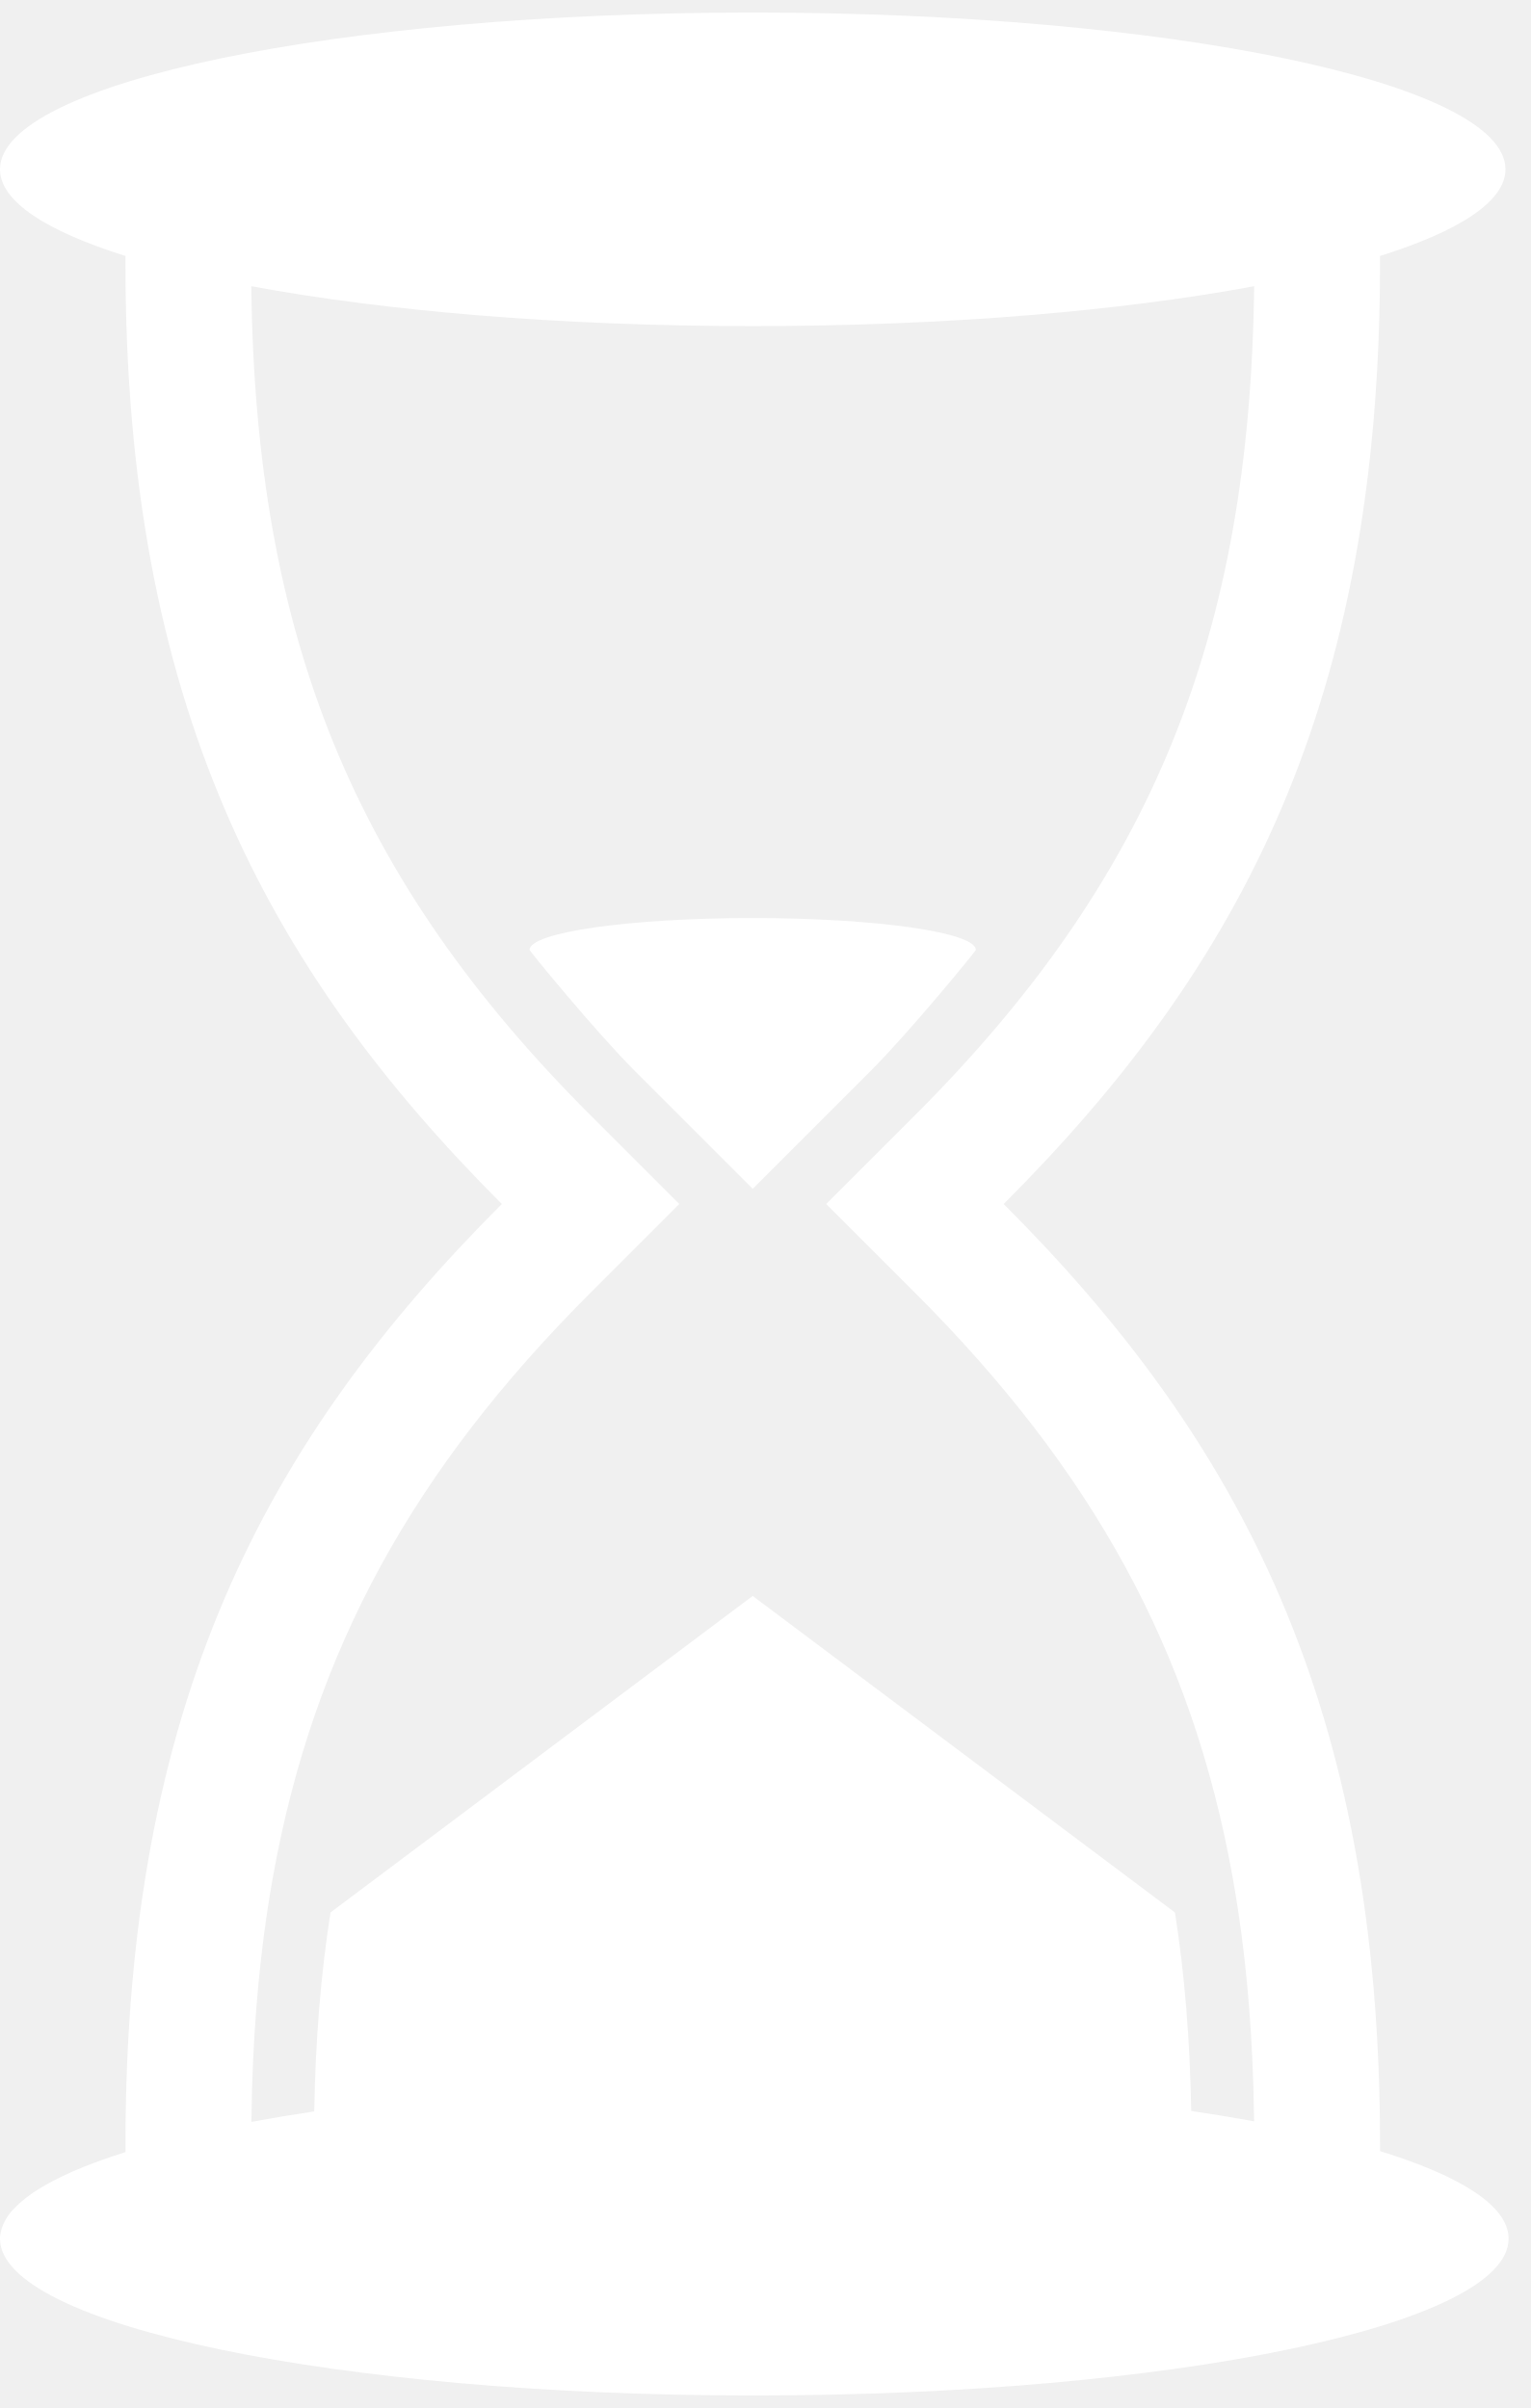
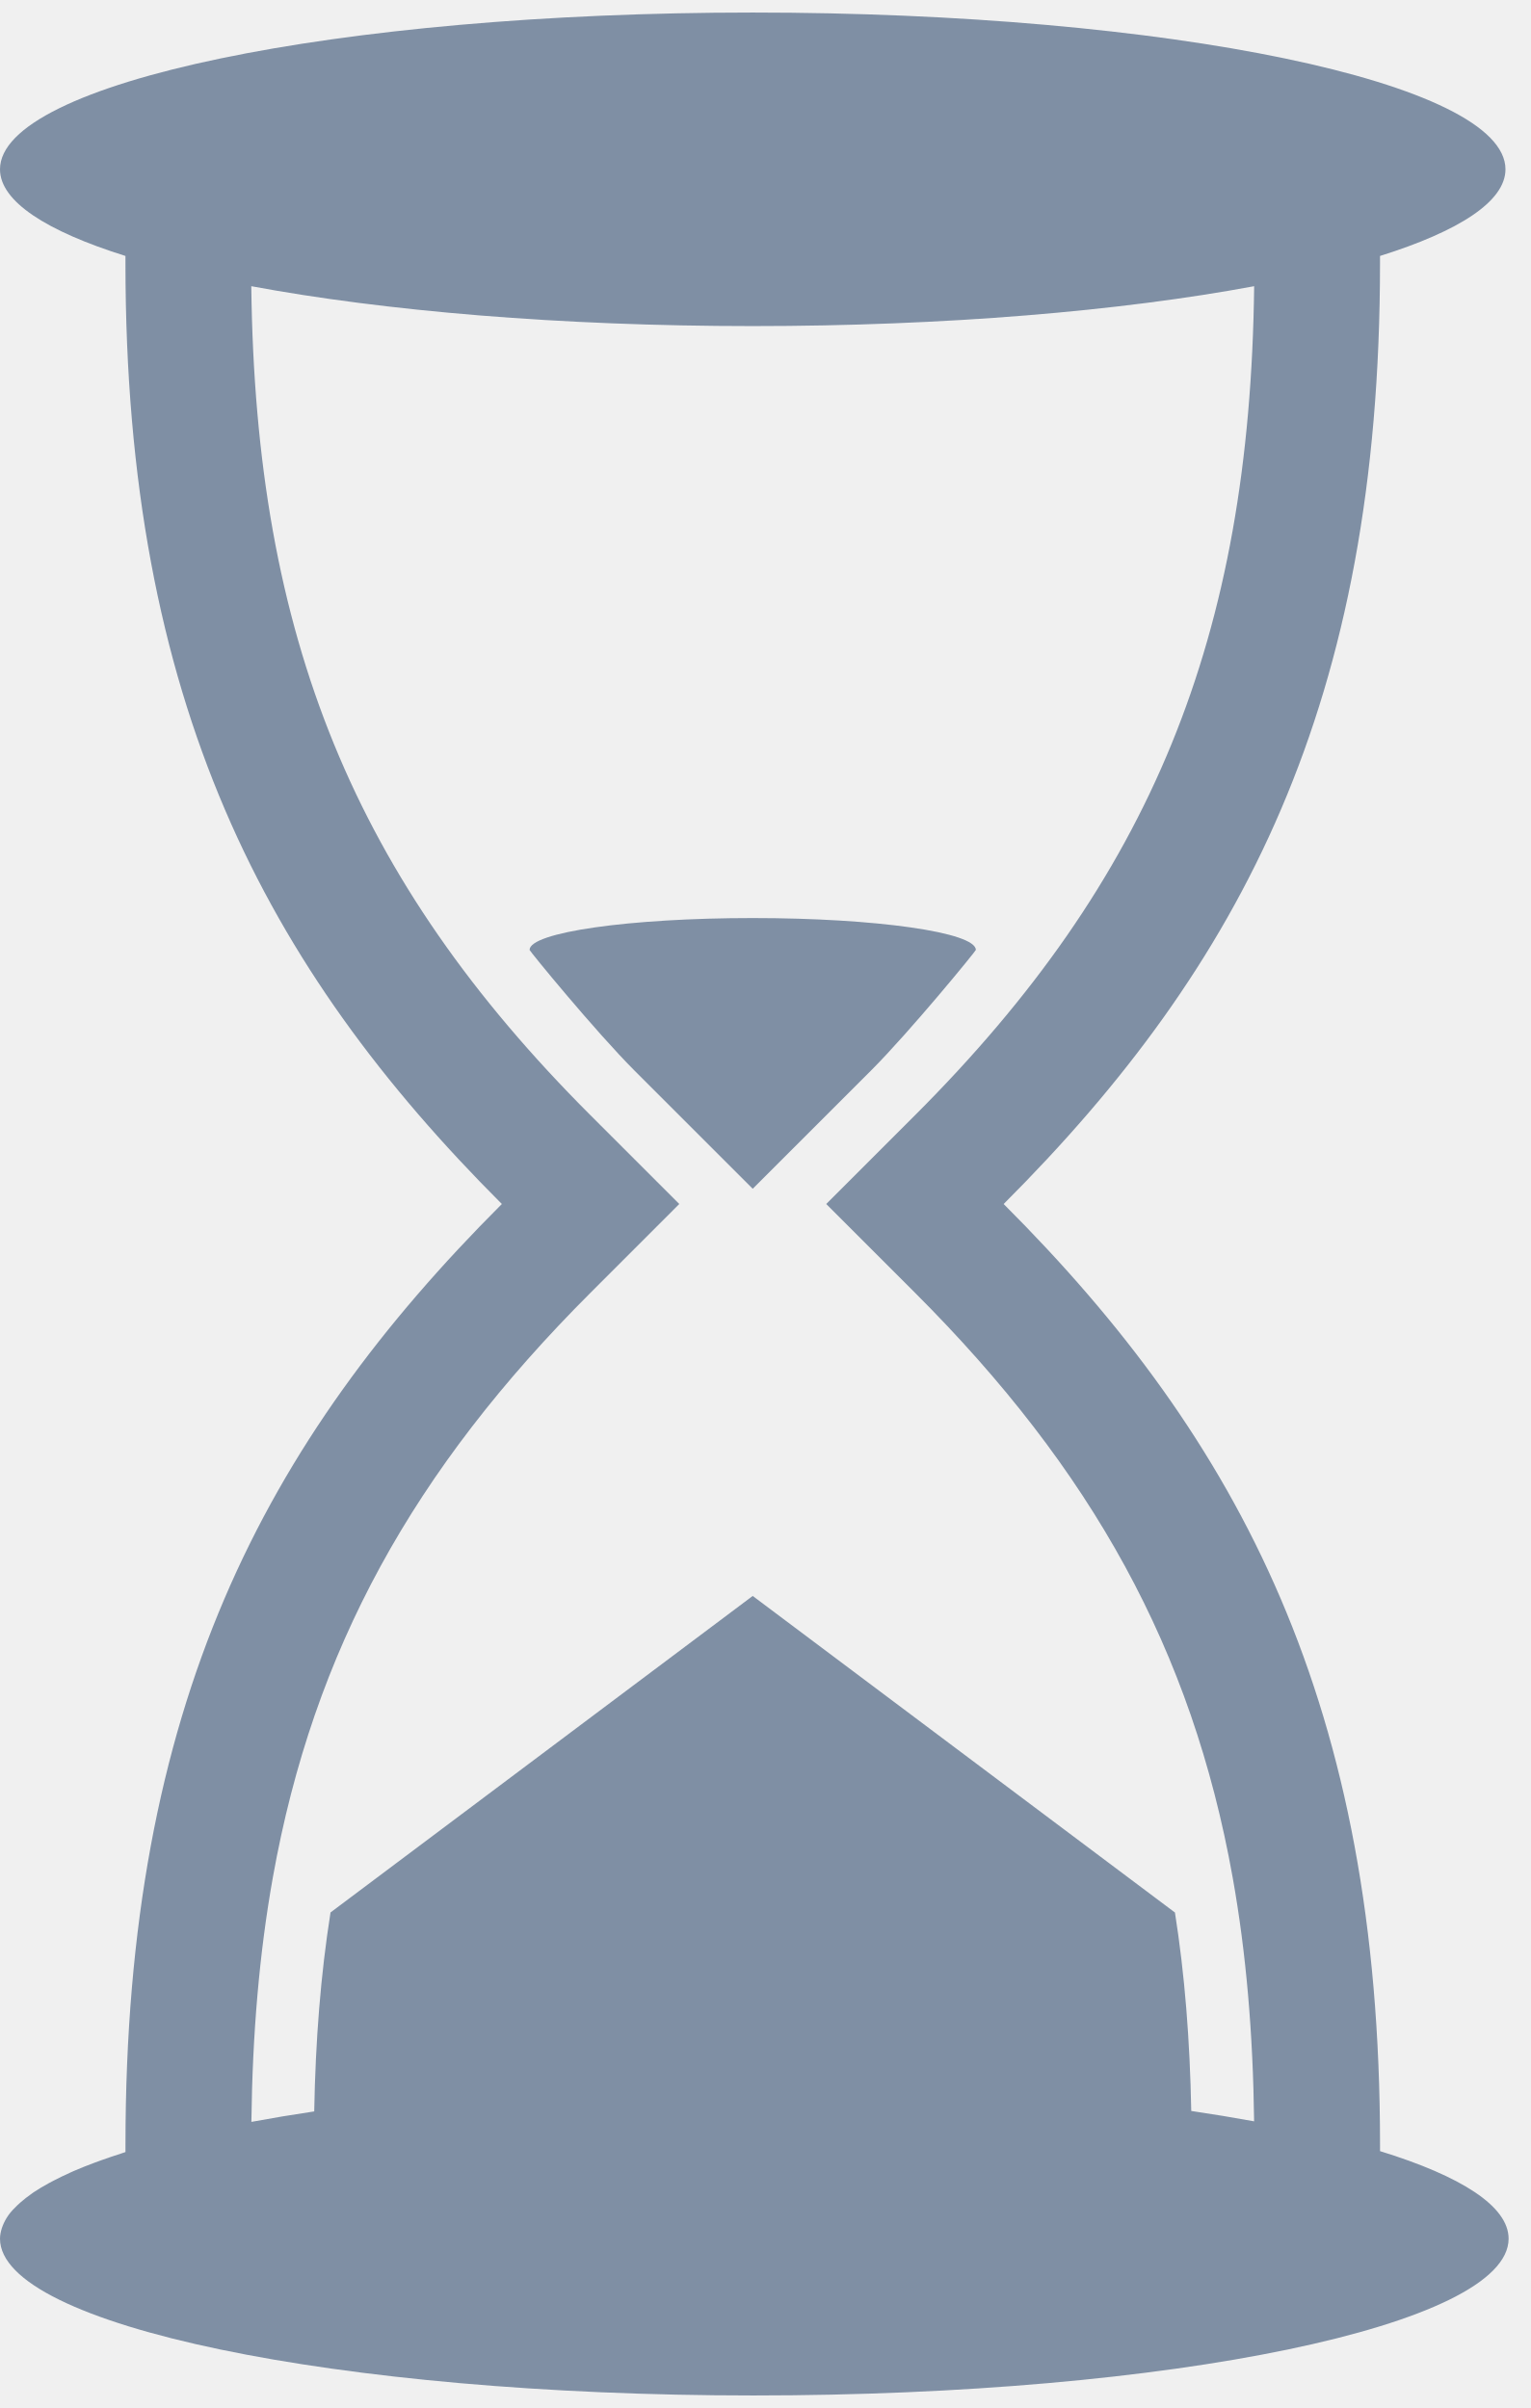
<svg xmlns="http://www.w3.org/2000/svg" width="61px" height="96px" viewBox="0 0 61 96" version="1.1">
  <g id="Page-1" stroke="none" stroke-width="1" fill="none" fill-rule="evenodd">
-     <g transform="translate(-20, 0)" fill-rule="nonzero" fill="#FFFFFF">
+     <g transform="translate(-20, 0)" fill-rule="nonzero" fill="#7F8FA4">
      <g id="Group" transform="translate(20, 0)">
        <path d="M55.001,85.759 L55.001,85.502 C55.001,68 49.431,57.431 40,48 C40.001,48 40.001,48 40.001,48 C49.497,38.503 55,28 55,10.5 L55,10.204 C58.157,9.214 60,8.027 60,6.75 C60,3.298 46.568,0.5 30,0.5 C13.432,0.5 0,3.298 0,6.75 C0,8.027 1.843,9.214 5,10.204 L5,10.5 C5,28 10.571,38.569 20.001,48 C20,48 20,48.001 20.001,48.001 C20.001,48.001 20.001,48.001 20,48.001 C10.504,57.497 5.001,68 5.001,85.5 L5.001,85.796 C4.936,85.817 4.879,85.838 4.814,85.859 C4.551,85.943 4.297,86.029 4.053,86.117 C3.96,86.15 3.867,86.183 3.777,86.217 C3.478,86.328 3.193,86.442 2.926,86.558 C2.876,86.579 2.831,86.602 2.782,86.623 C2.556,86.725 2.344,86.827 2.144,86.932 C2.081,86.964 2.018,86.996 1.958,87.03 C1.732,87.154 1.52,87.279 1.331,87.406 C1.309,87.421 1.291,87.436 1.269,87.451 C1.102,87.567 0.954,87.684 0.818,87.803 C0.779,87.837 0.741,87.87 0.705,87.905 C0.565,88.038 0.438,88.172 0.34,88.307 C0.334,88.316 0.33,88.324 0.324,88.332 C0.233,88.461 0.166,88.591 0.113,88.722 C0.098,88.757 0.085,88.793 0.074,88.828 C0.031,88.967 0,89.107 0,89.25 C0,92.701 13.432,95.5 30,95.5 C30.011,95.5 30.021,95.5 30.031,95.5 C30.041,95.5 30.052,95.5 30.062,95.5 C46.666,95.5 60.125,92.702 60.125,89.25 C60.125,87.957 58.236,86.756 55.001,85.759 Z M10.019,84.59 C10.061,81.093 10.335,77.861 10.875,74.844 C12.498,65.782 16.478,58.595 23.536,51.537 L27.072,48 L23.536,44.464 C14.126,35.054 10.18,25.416 10.015,11.41 C15.322,12.398 22.323,13 30,13 C37.678,13 44.678,12.398 49.984,11.41 C49.819,25.418 45.873,35.056 36.464,44.465 L32.929,48 L36.465,51.536 C43.524,58.595 47.504,65.783 49.127,74.845 C49.666,77.856 49.94,81.081 49.982,84.571 C49.184,84.425 48.347,84.287 47.477,84.158 C47.424,81.333 47.217,78.716 46.827,76.246 L29.999,63.626 L13.173,76.244 C12.782,78.718 12.574,81.341 12.523,84.176 C11.653,84.306 10.816,84.445 10.019,84.593 C10.019,84.592 10.019,84.591 10.019,84.59 Z" id="Shape" />
        <path d="M34.697,42.697 C36.265,41.129 38.892,37.914 38.892,37.871 C38.892,37.169 34.91,36.6 29.999,36.6 C25.087,36.6 21.106,37.169 21.106,37.871 C21.106,37.914 23.734,41.128 25.303,42.697 L30,47.393 L34.697,42.697 Z" id="Shape" />
      </g>
    </g>
  </g>
</svg>
